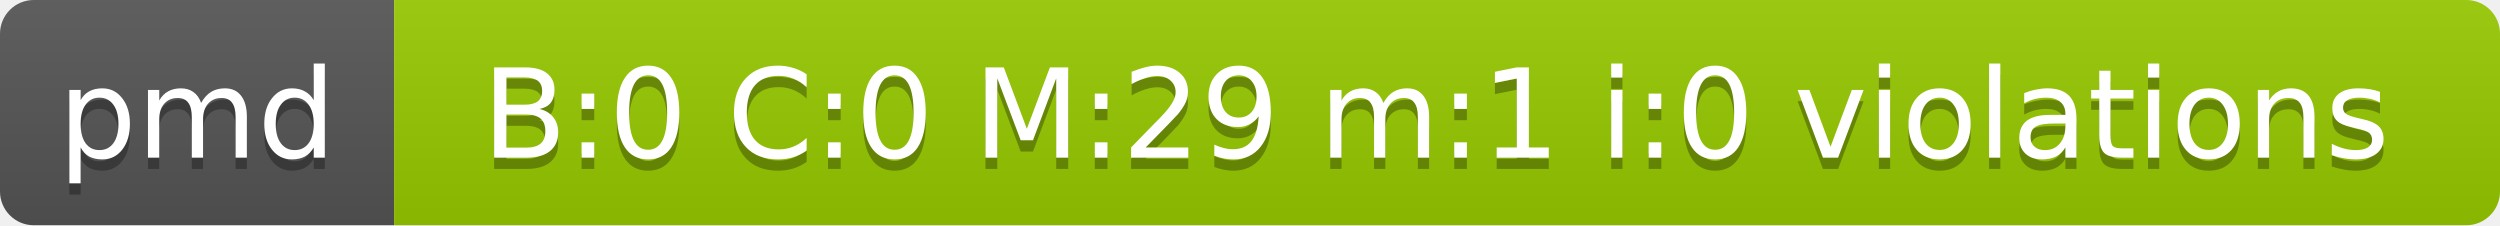
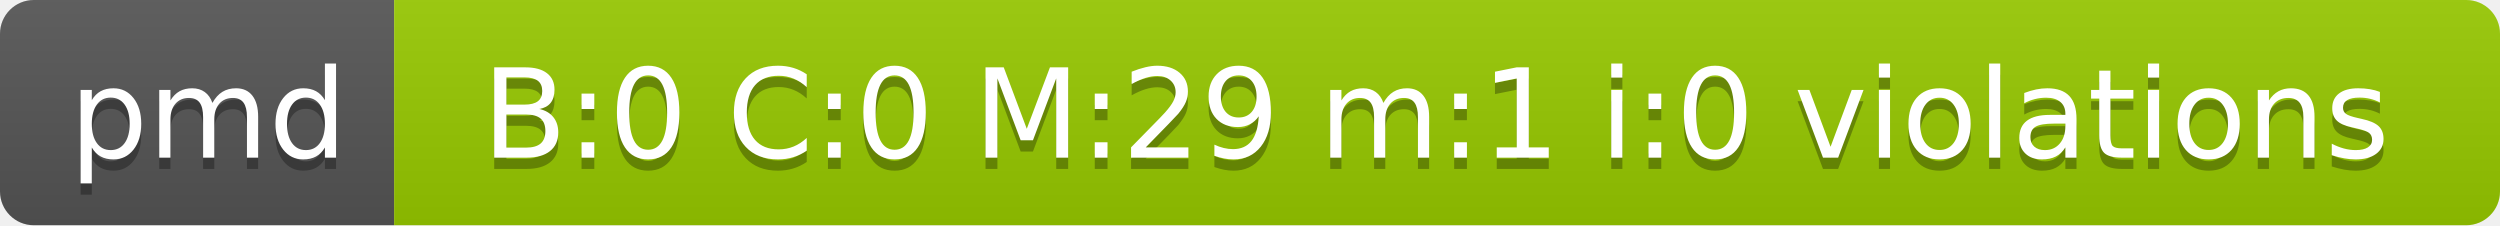
<svg xmlns="http://www.w3.org/2000/svg" width="222" height="20">
  <linearGradient id="b" x2="0" y2="100%">
    <stop offset="0" stop-color="#bbb" stop-opacity=".1" />
    <stop offset="1" stop-opacity=".1" />
  </linearGradient>
  <clipPath id="a">
    <rect width="222" height="20" rx="3" fill="#fff" />
  </clipPath>
  <g clip-path="url(#a)">
    <path fill="#555" d="M0 0h35v20H0z" />
    <path fill="#97CA00" d="M35 0h187v20H35z" />
    <path fill="url(#b)" d="M0 0h222v20H0z" />
  </g>
-   <g fill="#fff" text-anchor="middle" font-family="DejaVu Sans,Verdana,Geneva,sans-serif" font-size="11">
-     <text x="17.5" y="15" fill="#010101" fill-opacity=".3">pmd</text>
-     <text x="17.5" y="14">pmd</text>
-     <text x="127.5" y="15" fill="#010101" fill-opacity=".3">B:0 C:0 M:29 m:1 i:0 violations</text>
-     <text x="127.5" y="14">B:0 C:0 M:29 m:1 i:0 violations</text>
+   <g fill="#fff" text-anchor="middle" font-family="DejaVu Sans,Verdana,Geneva,sans-serif" font-size="110">
+     <text x="185" y="150" fill="#010101" fill-opacity=".3" transform="scale(.1)" textLength="250">pmd</text>
+     <text x="185" y="140" transform="scale(.1)" textLength="250">pmd</text>
+     <text x="1275" y="150" fill="#010101" fill-opacity=".3" transform="scale(.1)" textLength="1770">B:0 C:0 M:29 m:1 i:0 violations</text>
+     <text x="1275" y="140" transform="scale(.1)" textLength="1770">B:0 C:0 M:29 m:1 i:0 violations</text>
  </g>
</svg>
